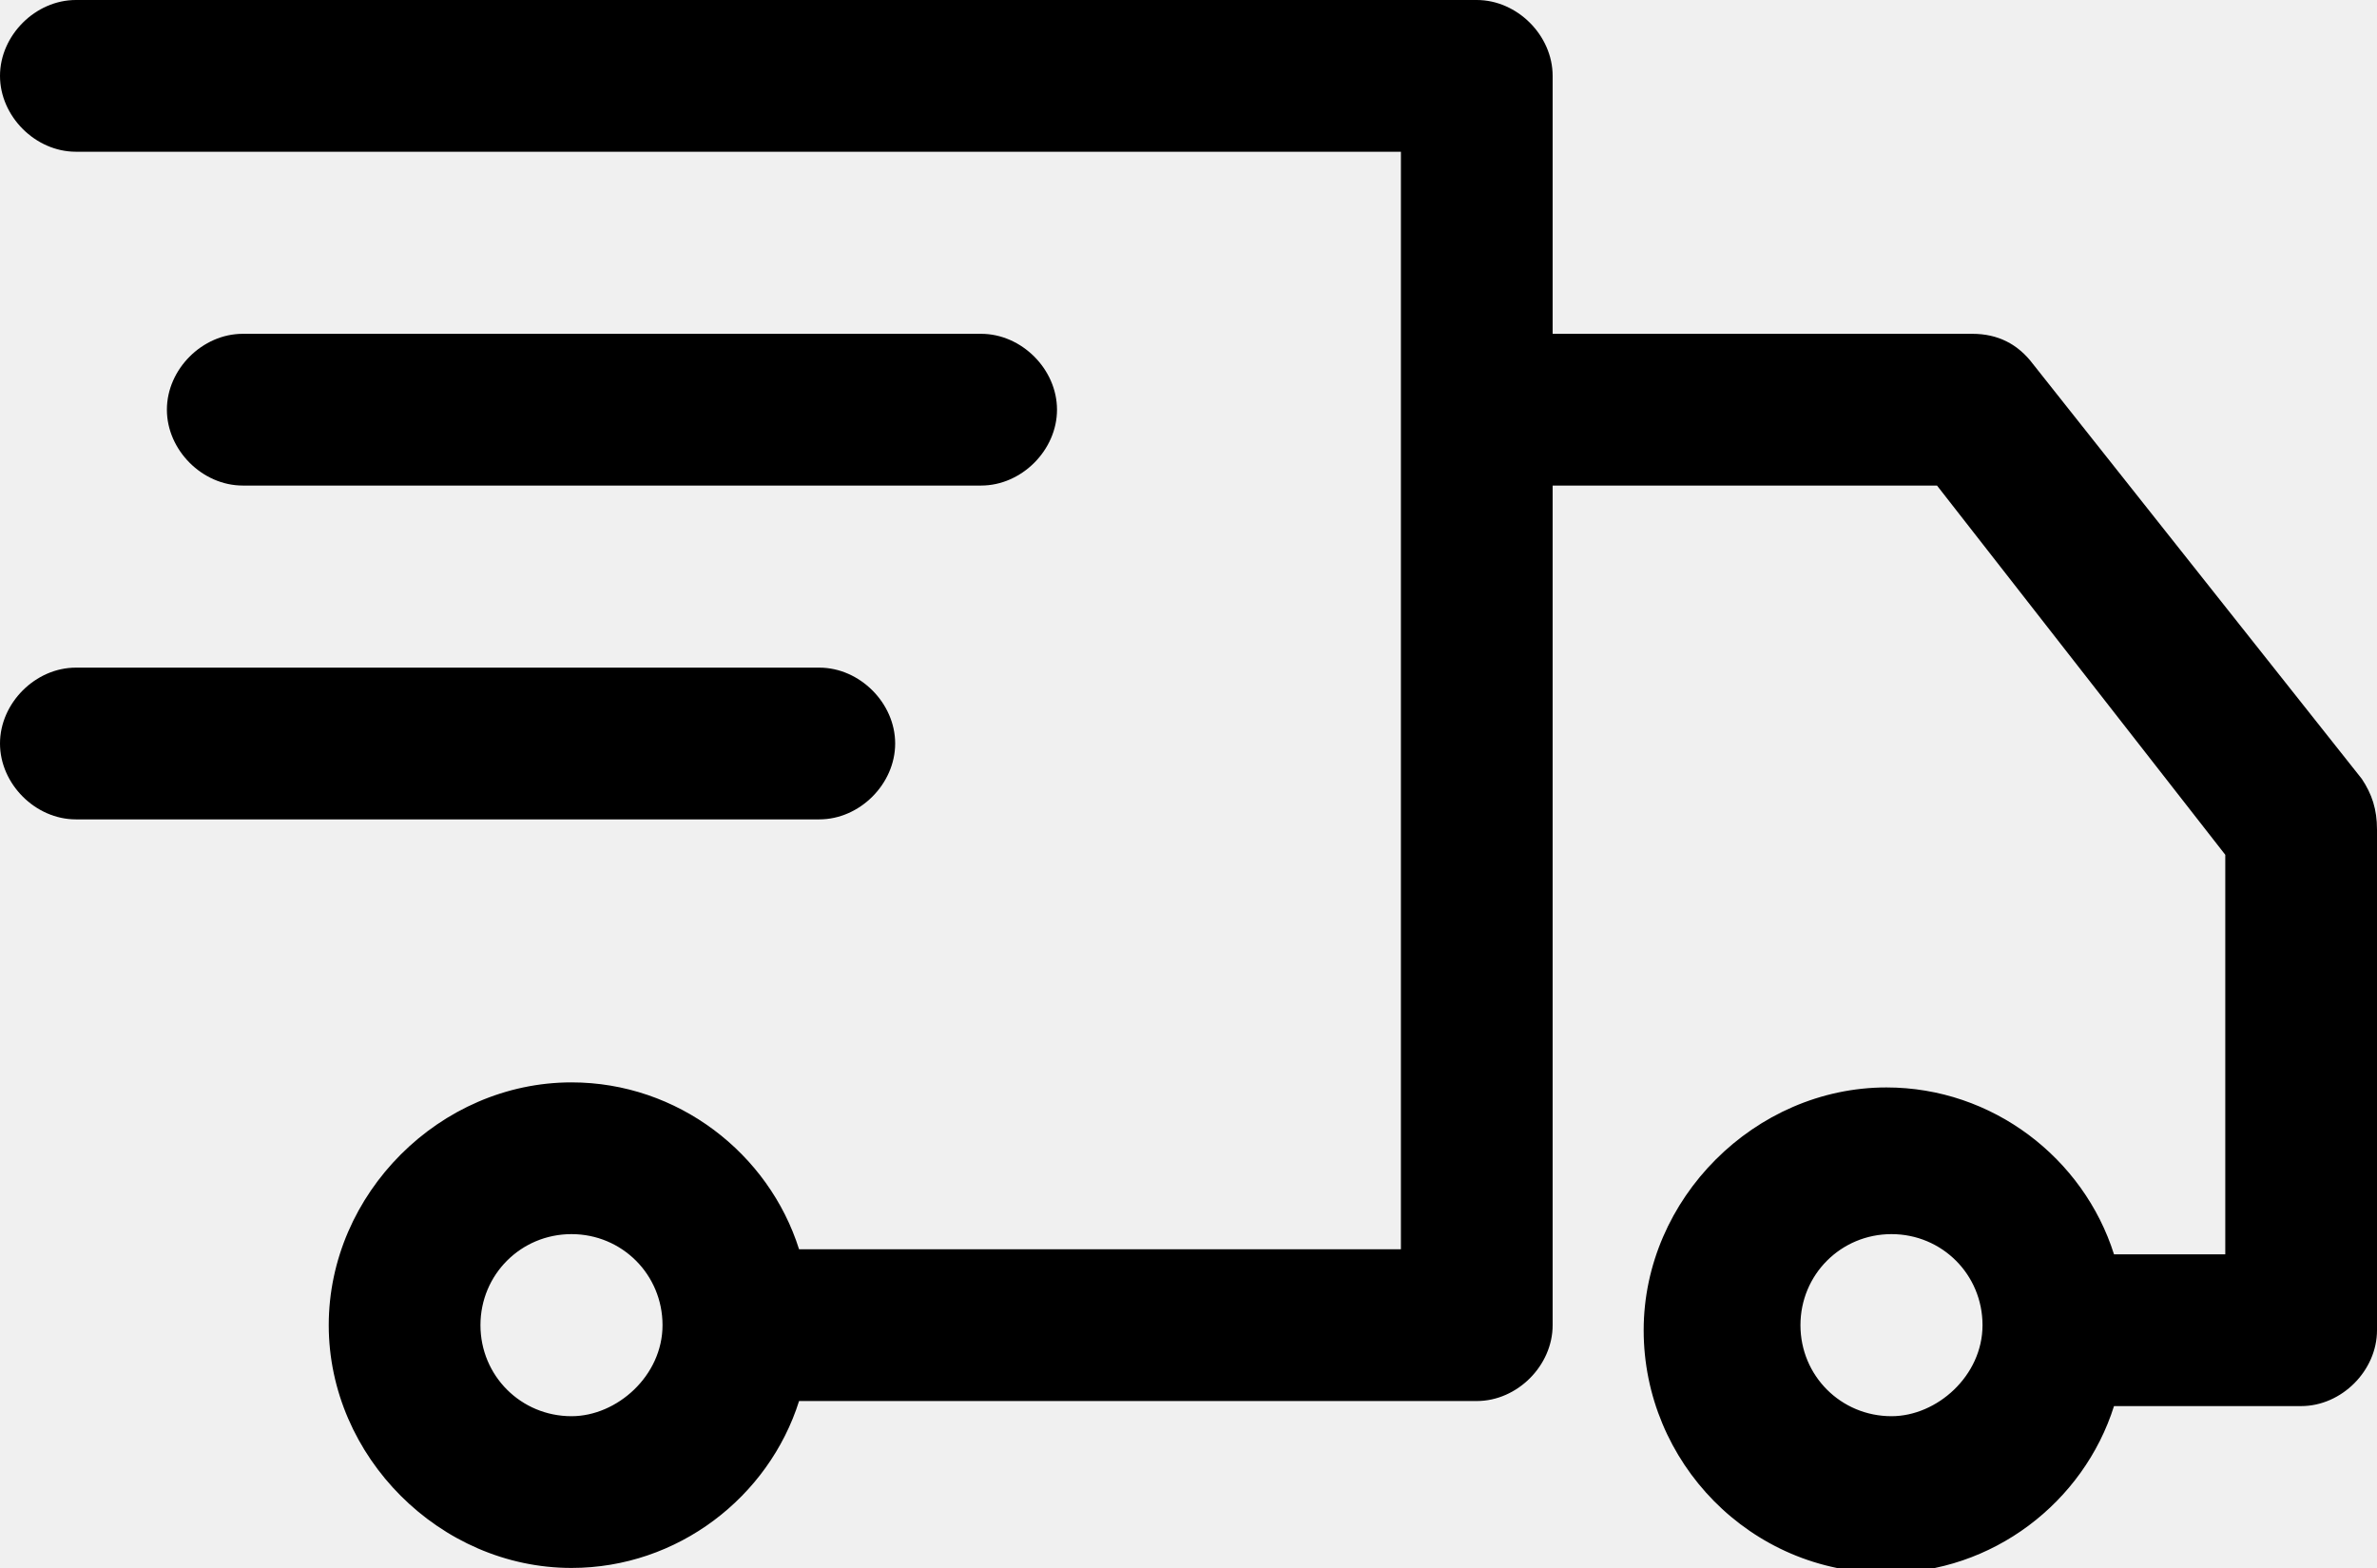
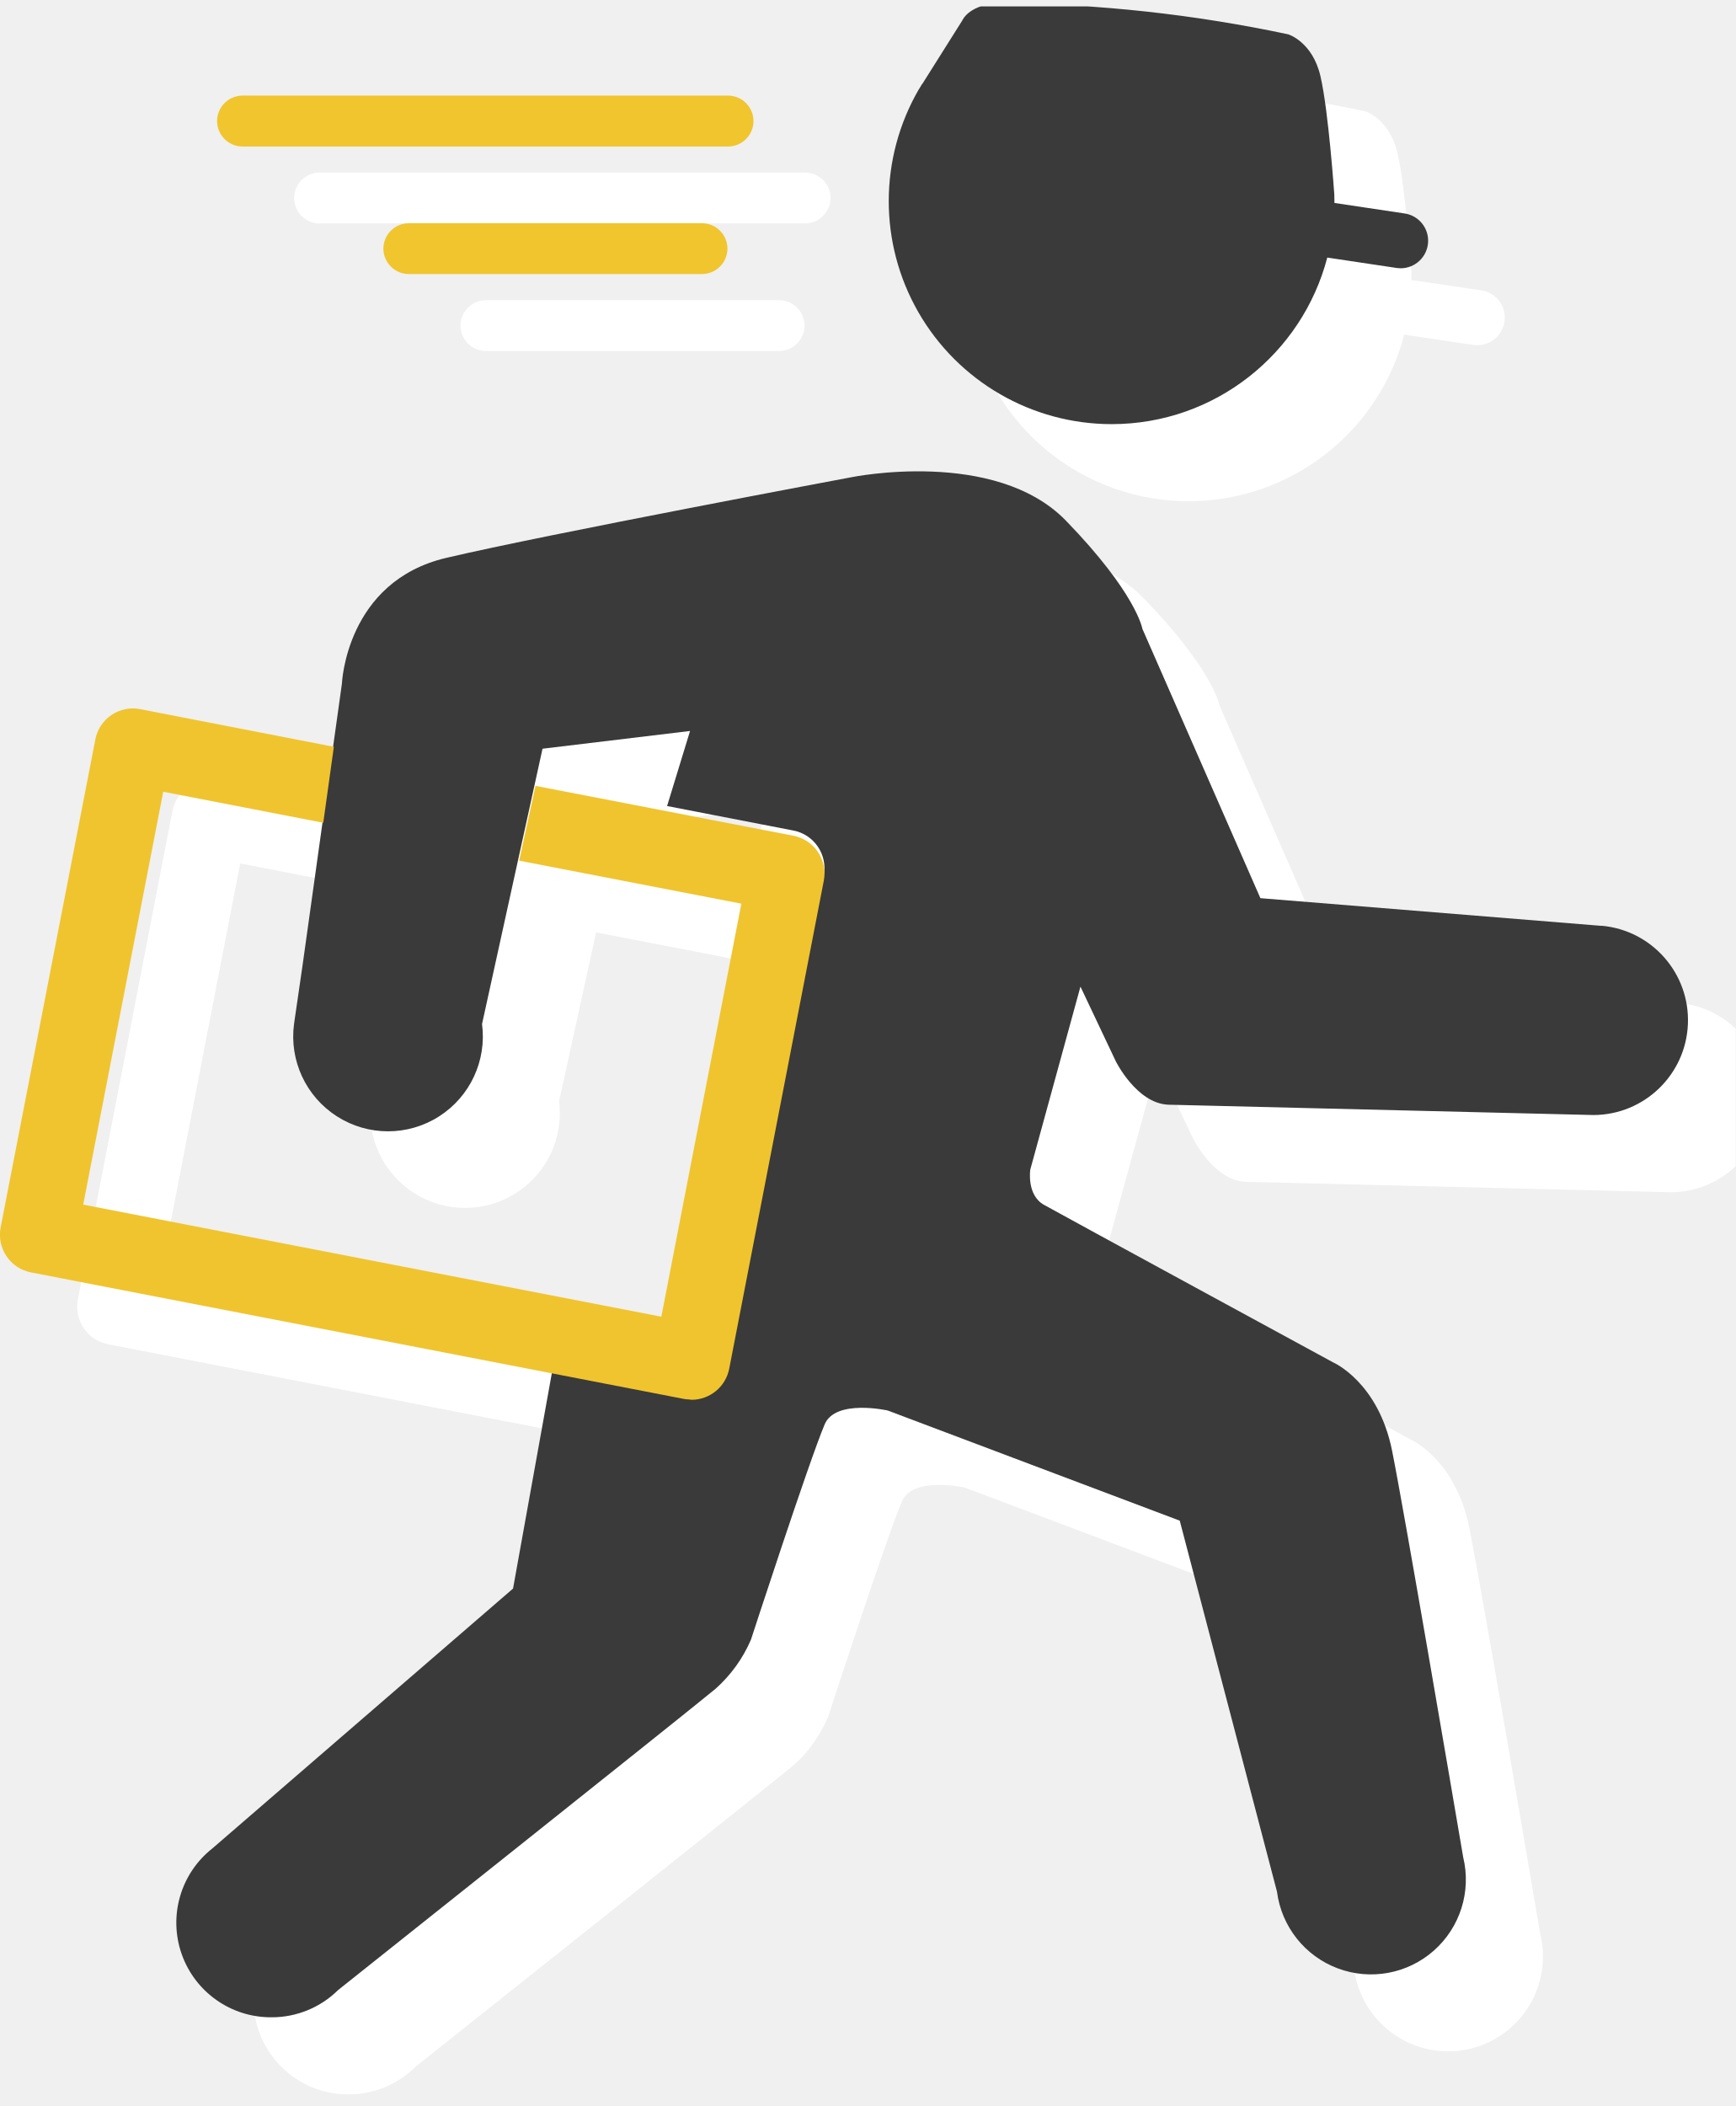
- <svg xmlns="http://www.w3.org/2000/svg" width="47" height="31" fill="none">
-   <path d="m46.7 15.4-6.5-8.2c-.3-.4-.7-.6-1.2-.6h-8.3V1.5C30.7.7 30 0 29.2 0H1.5C.7 0 0 .7 0 1.5S.7 3 1.5 3h26.2v21.7H15.8c-.6-1.9-2.4-3.3-4.5-3.3-2.6 0-4.8 2.2-4.8 4.8 0 2.6 2.2 4.8 4.8 4.8 2.1 0 3.9-1.4 4.5-3.3h13.4c.8 0 1.5-.7 1.5-1.5V9.6h7.6l5.7 7.3v7.9h-2.2c-.6-1.9-2.4-3.3-4.5-3.3-2.6 0-4.8 2.2-4.8 4.8 0 2.6 2.1 4.8 4.8 4.8 2.1 0 3.9-1.4 4.5-3.3h3.7c.8 0 1.5-.7 1.5-1.5v-9.9c0-.4-.1-.7-.3-1ZM11.3 28c-1 0-1.8-.8-1.8-1.8s.8-1.8 1.8-1.8 1.8.8 1.8 1.8-.9 1.8-1.8 1.8Zm26.1 0c-1 0-1.8-.8-1.8-1.8s.8-1.8 1.8-1.8 1.8.8 1.8 1.8-.9 1.8-1.8 1.8Z" fill="#000" />
-   <path d="M19.4 9.6c.8 0 1.5-.7 1.5-1.5s-.7-1.5-1.5-1.5H4.8c-.8 0-1.5.7-1.5 1.5S4 9.6 4.8 9.6h14.6ZM17.7 14.7c0-.8-.7-1.5-1.5-1.5H1.5c-.8 0-1.5.7-1.5 1.5s.7 1.5 1.5 1.5h14.7c.8 0 1.5-.7 1.5-1.5Z" fill="#000" />
+ <svg xmlns="http://www.w3.org/2000/svg" width="136" height="165" fill="none">
+   <g clip-path="url(#a)">
+     <path d="M93.13 39.27c8.12 0 14.95-5.55 16.9-13.05l5.47.81a2.16 2.16 0 0 0 .64-4.27l-5.55-.82v-.68s-.46-6.52-1.08-9.24c-.62-2.72-2.54-3.3-2.54-3.3A111.85 111.85 0 0 0 84.6 6.3c-2.6 0-3.16 1.33-3.16 1.33l-3.15 5-.23.36-.02.04a17.46 17.46 0 0 0 15.1 26.24ZM131.53 78.58 104.8 76.4l-9.24-21.12s-.46-2.77-6.01-8.47c-5.55-5.7-16.8-3.4-16.8-3.4s-23.89 4.48-31.75 6.33c-7.86 1.85-8.16 9.86-8.16 9.86l-.64 4.52-15.17-2.94a2.99 2.99 0 0 0-3.52 2.37L6.1 101.8a3 3 0 0 0 2.37 3.52l51.2 9.92.35.04c-.73.1-1.3-.04-1.3-.04l-9.4-1.85-3.07 17.1-23.56 20.37a7.41 7.41 0 0 0 4.63 13.23 7.4 7.4 0 0 0 5.22-2.15s27.73-22.04 29.58-23.59c1.85-1.54 2.77-3.85 2.77-3.85s4.54-13.95 5.78-16.87c.85-2 4.93-1.08 4.93-1.08l22.89 8.63 7.61 29.06a7.43 7.43 0 1 0 14.59-2.7c-.84-4.97-4.6-27.05-5.56-31.83-1.08-5.4-4.62-6.94-4.62-6.94s-21.27-11.55-22.66-12.33c-1.38-.77-1.08-2.77-1.08-2.77l3.93-14.33 2.78 5.85s1.62 3.28 4.08 3.4l33.36.82a7.43 7.43 0 0 0 .63-14.83ZM60.1 63.3l-1.79 5.88 9.9 1.92L48 67.19l.55-2.5 11.55-1.38Zm-2.25 45.47L12.55 100l6.27-32.35 12.54 2.43-1.62 11.56-.64 4.41v.08l-.03.13a7.43 7.43 0 1 0 14.74.01l2.9-13.22 17.42 3.37-6.28 32.36ZM25.05 17.5h38.03a2 2 0 0 0 2-1.98 2 2 0 0 0-2-2H25.05a2 2 0 0 0-2 2 2 2 0 0 0 2 1.99ZM38.08 23.52a2 2 0 0 0-2 2 2 2 0 0 0 2 1.98h22.96a2 2 0 0 0 2-1.99 2 2 0 0 0-2-1.99H38.08Z" fill="#fff" />
+     <path d="M87.1 33.23c8.12 0 14.94-5.54 16.9-13.05l5.47.82.31.02a2.16 2.16 0 0 0 .32-4.29l-5.54-.83v-.13l-.01-.54s-.45-6.52-1.08-9.24c-.62-2.72-2.53-3.3-2.53-3.3A111.85 111.85 0 0 0 78.56.25c-2.6 0-3.15 1.34-3.15 1.34l-3.15 5-.01-.01-.22.37-.03.04a17.47 17.47 0 0 0 15.1 26.24ZM125.5 72.54l-26.74-2.17-9.25-21.11s-.46-2.77-6-8.48c-5.56-5.7-16.8-3.39-16.8-3.39s-23.9 4.47-31.75 6.32c-7.86 1.85-8.17 9.86-8.17 9.86l-3.08 22.04-.64 4.4-.01.09-.02.12a7.43 7.43 0 1 0 14.73.01l4.74-21.57 11.56-1.39-1.8 5.88 9.9 1.92a3.01 3.01 0 0 1 2.38 3.52l-7.41 38.24a3.01 3.01 0 0 1-2.95 2.43l-.22-.02c-.73.1-1.29-.04-1.29-.04l-9.4-1.84-3.08 17.1-23.56 20.36a7.41 7.41 0 0 0 4.64 13.23 7.4 7.4 0 0 0 5.22-2.14s27.72-22.05 29.57-23.6a10.93 10.93 0 0 0 2.77-3.84s4.54-13.95 5.78-16.88c.85-2 4.94-1.08 4.94-1.08l22.88 8.63 7.62 29.07a7.43 7.43 0 1 0 14.59-2.7c-.85-4.98-4.61-27.06-5.57-31.84-1.08-5.4-4.62-6.93-4.62-6.93S83.19 95.18 81.81 94.4c-1.39-.77-1.08-2.77-1.08-2.77l3.93-14.33 2.77 5.85s1.62 3.28 4.09 3.4l33.35.81a7.43 7.43 0 0 0 .63-14.83Z" fill="#3A3A3A" />
+     <path d="m53.97 109.64.22.03c1.41 0 2.67-1 2.95-2.44L64.55 69a3.01 3.01 0 0 0-2.37-3.52l-20.22-3.91-1.28 5.86 17.41 3.37-6.27 32.36-45.3-8.78 6.27-32.35 12.54 2.43.83-5.95-15.18-2.95a2.99 2.99 0 0 0-3.51 2.38L.05 96.17a3 3 0 0 0 2.38 3.52l51.2 9.92c.11.02.22.03.34.03Z" fill="#F0C42E" />
+     <path d="M59.04 9.48a2 2 0 0 1-2 2H19.01a2 2 0 0 1-2-2 2 2 0 0 1 2-1.99h38.03a2 2 0 0 1 2 2ZM57 19.48a2 2 0 0 1-2 1.99H32.04a2 2 0 0 1-2-1.99 2 2 0 0 1 2-1.99H55a2 2 0 0 1 2 1.99Z" fill="#F0C52E" />
+   </g>
+   <defs>
+     <clipPath id="a">
+       <path fill="#fff" transform="translate(0 .5)" d="M0 0h136v164H0z" />
+     </clipPath>
+   </defs>
</svg>
